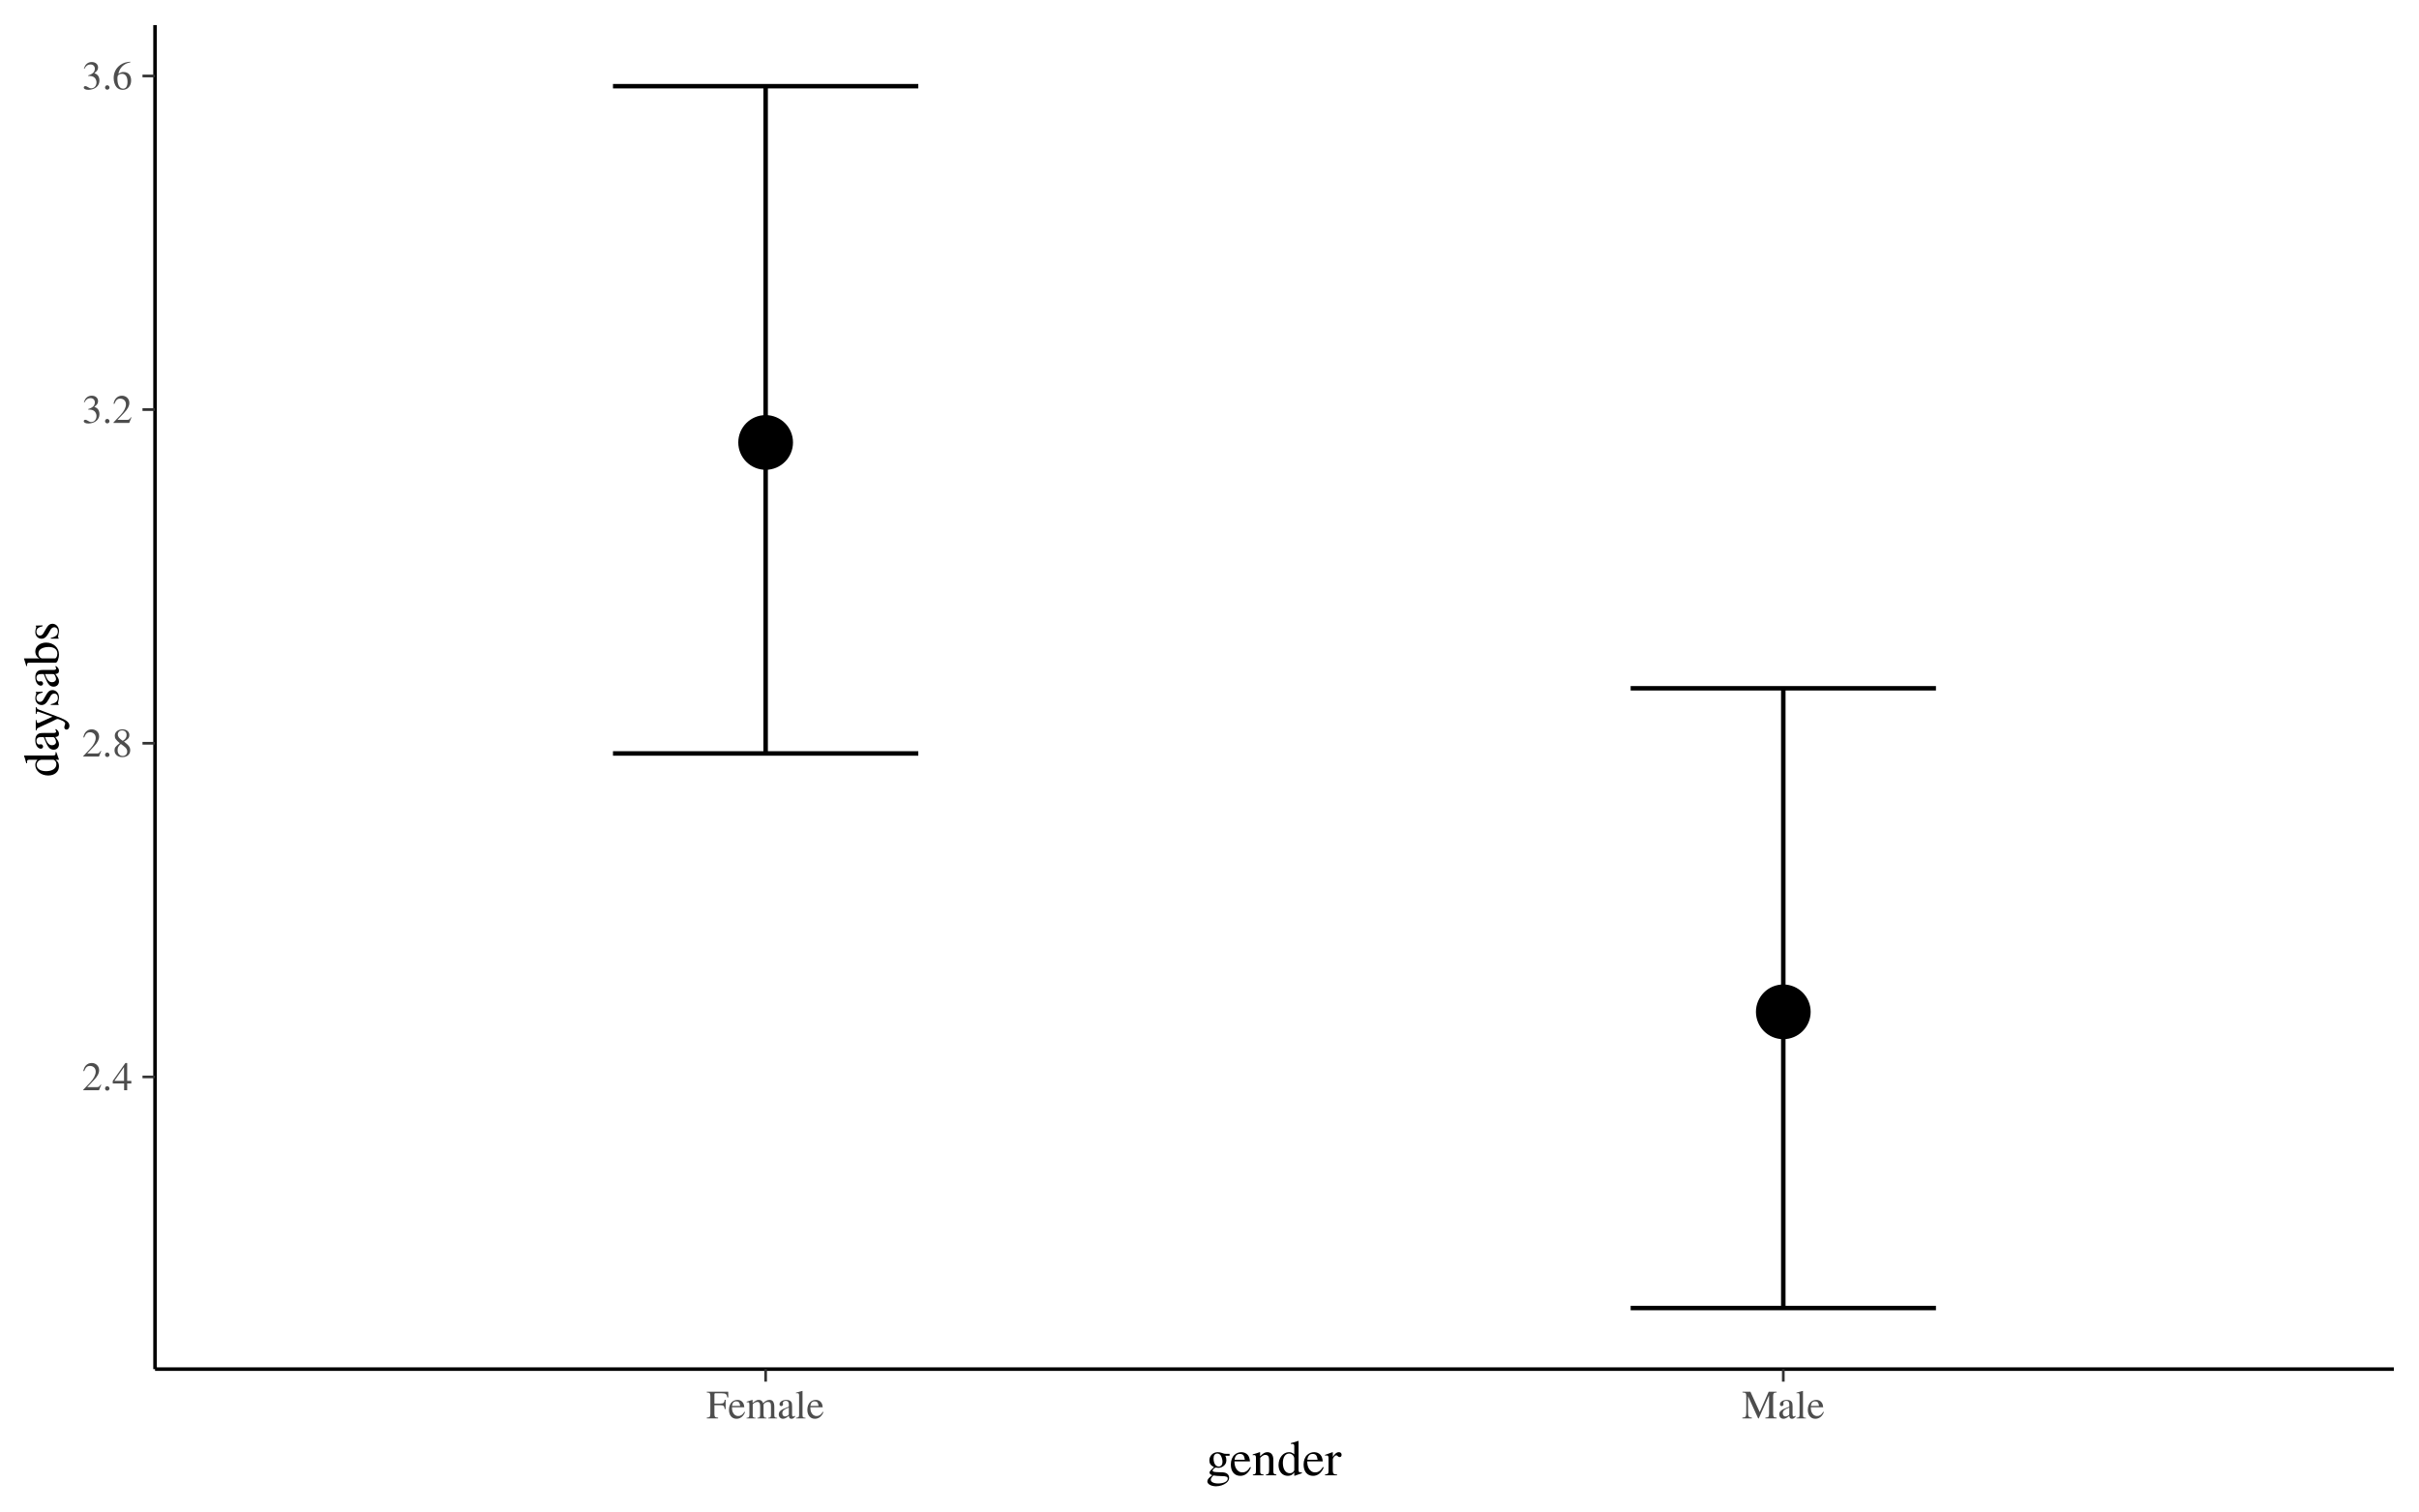
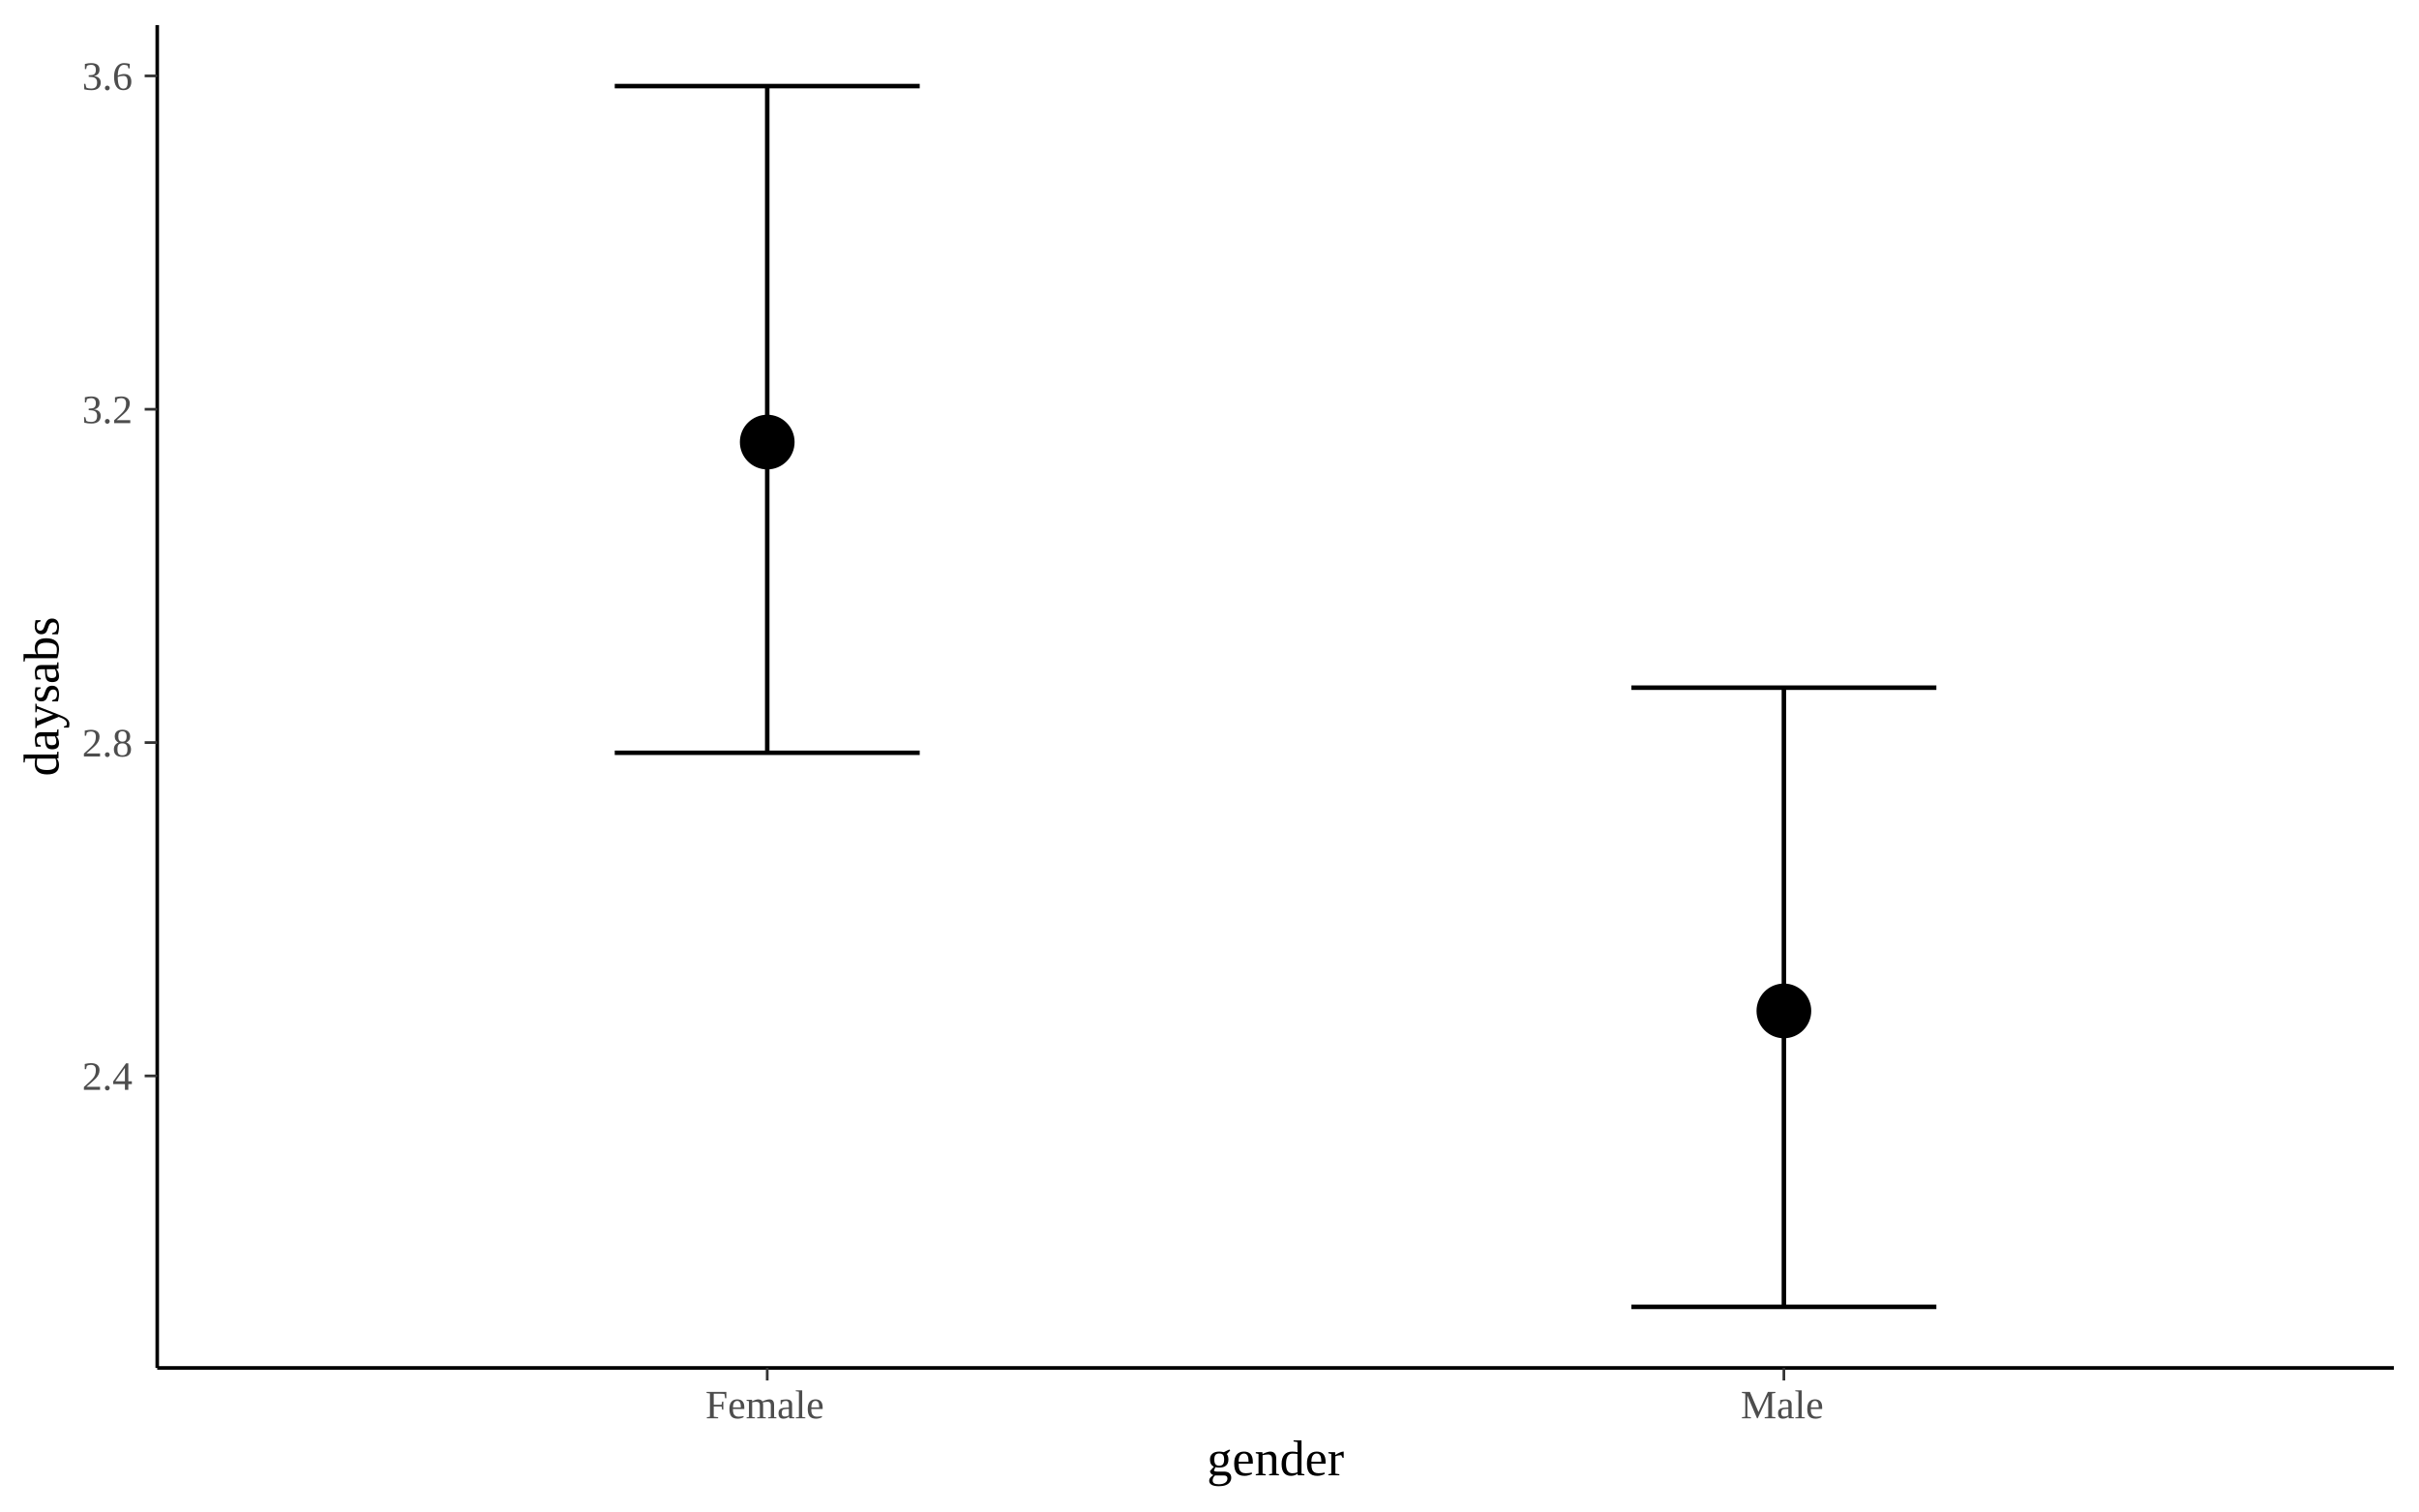
<svg xmlns="http://www.w3.org/2000/svg" viewBox="0 0 576.00 360.00">
  <defs>
    <style type="text/css">
    line, polyline, path, rect, circle {
      fill: none;
      stroke: #000000;
      stroke-linecap: round;
      stroke-linejoin: round;
      stroke-miterlimit: 10.00;
    }
  </style>
  </defs>
  <rect width="100%" height="100%" style="stroke: none; fill: none;" />
  <defs>
-     <clipPath id="cpMzYuOTE1OXw1NzAuMDIyfDMyNi4wOTN8NS45Nzc1OA==">
-       <rect x="36.92" y="5.98" width="533.11" height="320.11" />
+     <clipPath id="cpMzcuNDM5M3w1NzAuMDIyfDMyNS43OTZ8NS45Nzc1OA==">
+       <rect x="37.44" y="5.98" width="532.58" height="319.82" />
    </clipPath>
  </defs>
-   <circle cx="182.31" cy="105.38" r="4.62pt" style="stroke-width: 0.71; fill: #000000;" clip-path="url(#cpMzYuOTE1OXw1NzAuMDIyfDMyNi4wOTN8NS45Nzc1OA==)" />
-   <circle cx="424.63" cy="240.99" r="4.62pt" style="stroke-width: 0.71; fill: #000000;" clip-path="url(#cpMzYuOTE1OXw1NzAuMDIyfDMyNi4wOTN8NS45Nzc1OA==)" />
-   <polyline points="145.96,20.53 218.66,20.53 " style="stroke-width: 1.07; stroke-linecap: butt;" clip-path="url(#cpMzYuOTE1OXw1NzAuMDIyfDMyNi4wOTN8NS45Nzc1OA==)" />
-   <polyline points="182.31,20.53 182.31,179.45 " style="stroke-width: 1.07; stroke-linecap: butt;" clip-path="url(#cpMzYuOTE1OXw1NzAuMDIyfDMyNi4wOTN8NS45Nzc1OA==)" />
-   <polyline points="145.96,179.45 218.66,179.45 " style="stroke-width: 1.07; stroke-linecap: butt;" clip-path="url(#cpMzYuOTE1OXw1NzAuMDIyfDMyNi4wOTN8NS45Nzc1OA==)" />
-   <polyline points="388.28,163.93 460.98,163.93 " style="stroke-width: 1.07; stroke-linecap: butt;" clip-path="url(#cpMzYuOTE1OXw1NzAuMDIyfDMyNi4wOTN8NS45Nzc1OA==)" />
-   <polyline points="424.63,163.93 424.63,311.54 " style="stroke-width: 1.07; stroke-linecap: butt;" clip-path="url(#cpMzYuOTE1OXw1NzAuMDIyfDMyNi4wOTN8NS45Nzc1OA==)" />
-   <polyline points="388.28,311.54 460.98,311.54 " style="stroke-width: 1.07; stroke-linecap: butt;" clip-path="url(#cpMzYuOTE1OXw1NzAuMDIyfDMyNi4wOTN8NS45Nzc1OA==)" />
+   <circle cx="182.69" cy="105.29" r="4.62pt" style="stroke-width: 0.71; fill: #000000;" clip-path="url(#cpMzcuNDM5M3w1NzAuMDIyfDMyNS43OTZ8NS45Nzc1OA==)" />
+   <circle cx="424.77" cy="240.77" r="4.62pt" style="stroke-width: 0.71; fill: #000000;" clip-path="url(#cpMzcuNDM5M3w1NzAuMDIyfDMyNS43OTZ8NS45Nzc1OA==)" />
+   <polyline points="146.38,20.51 219.00,20.51 " style="stroke-width: 1.07; stroke-linecap: butt;" clip-path="url(#cpMzcuNDM5M3w1NzAuMDIyfDMyNS43OTZ8NS45Nzc1OA==)" />
+   <polyline points="182.69,20.51 182.69,179.29 " style="stroke-width: 1.07; stroke-linecap: butt;" clip-path="url(#cpMzcuNDM5M3w1NzAuMDIyfDMyNS43OTZ8NS45Nzc1OA==)" />
+   <polyline points="146.38,179.29 219.00,179.29 " style="stroke-width: 1.07; stroke-linecap: butt;" clip-path="url(#cpMzcuNDM5M3w1NzAuMDIyfDMyNS43OTZ8NS45Nzc1OA==)" />
+   <polyline points="388.46,163.78 461.08,163.78 " style="stroke-width: 1.07; stroke-linecap: butt;" clip-path="url(#cpMzcuNDM5M3w1NzAuMDIyfDMyNS43OTZ8NS45Nzc1OA==)" />
+   <polyline points="424.77,163.78 424.77,311.26 " style="stroke-width: 1.07; stroke-linecap: butt;" clip-path="url(#cpMzcuNDM5M3w1NzAuMDIyfDMyNS43OTZ8NS45Nzc1OA==)" />
+   <polyline points="388.46,311.26 461.08,311.26 " style="stroke-width: 1.07; stroke-linecap: butt;" clip-path="url(#cpMzcuNDM5M3w1NzAuMDIyfDMyNS43OTZ8NS45Nzc1OA==)" />
  <defs>
    <clipPath id="cpMHw1NzZ8MzYwfDA=">
      <rect x="0.00" y="0.00" width="576.00" height="360.00" />
    </clipPath>
  </defs>
-   <polyline points="36.92,326.09 36.92,5.98 " style="stroke-width: 0.85; stroke-linecap: butt;" clip-path="url(#cpMHw1NzZ8MzYwfDA=)" />
+   <polyline points="37.44,325.80 37.44,5.98 " style="stroke-width: 0.85; stroke-linecap: butt;" clip-path="url(#cpMHw1NzZ8MzYwfDA=)" />
  <g clip-path="url(#cpMHw1NzZ8MzYwfDA=)">
-     <text x="19.54" y="259.66" style="font-size: 9.60px; fill: #4D4D4D; font-family: Times;" textLength="11.99px" lengthAdjust="spacingAndGlyphs">2.4</text>
+     <text x="19.56" y="259.57" style="font-size: 9.60px; fill: #4D4D4D; font-family: Times New Roman;" textLength="12.50px" lengthAdjust="spacingAndGlyphs">2.4</text>
  </g>
  <g clip-path="url(#cpMHw1NzZ8MzYwfDA=)">
-     <text x="19.54" y="180.19" style="font-size: 9.60px; fill: #4D4D4D; font-family: Times;" textLength="11.99px" lengthAdjust="spacingAndGlyphs">2.8</text>
+     <text x="19.56" y="180.17" style="font-size: 9.60px; fill: #4D4D4D; font-family: Times New Roman;" textLength="12.50px" lengthAdjust="spacingAndGlyphs">2.8</text>
  </g>
  <g clip-path="url(#cpMHw1NzZ8MzYwfDA=)">
-     <text x="19.54" y="100.73" style="font-size: 9.60px; fill: #4D4D4D; font-family: Times;" textLength="11.99px" lengthAdjust="spacingAndGlyphs">3.2</text>
+     <text x="19.56" y="100.78" style="font-size: 9.60px; fill: #4D4D4D; font-family: Times New Roman;" textLength="12.50px" lengthAdjust="spacingAndGlyphs">3.2</text>
  </g>
  <g clip-path="url(#cpMHw1NzZ8MzYwfDA=)">
-     <text x="19.54" y="21.26" style="font-size: 9.60px; fill: #4D4D4D; font-family: Times;" textLength="11.99px" lengthAdjust="spacingAndGlyphs">3.6</text>
+     <text x="19.56" y="21.39" style="font-size: 9.60px; fill: #4D4D4D; font-family: Times New Roman;" textLength="12.50px" lengthAdjust="spacingAndGlyphs">3.6</text>
  </g>
-   <polyline points="33.93,256.49 36.92,256.49 " style="stroke-width: 0.64; stroke: #333333; stroke-linecap: butt;" clip-path="url(#cpMHw1NzZ8MzYwfDA=)" />
-   <polyline points="33.93,177.02 36.92,177.02 " style="stroke-width: 0.64; stroke: #333333; stroke-linecap: butt;" clip-path="url(#cpMHw1NzZ8MzYwfDA=)" />
-   <polyline points="33.93,97.55 36.92,97.55 " style="stroke-width: 0.64; stroke: #333333; stroke-linecap: butt;" clip-path="url(#cpMHw1NzZ8MzYwfDA=)" />
-   <polyline points="33.93,18.09 36.92,18.09 " style="stroke-width: 0.64; stroke: #333333; stroke-linecap: butt;" clip-path="url(#cpMHw1NzZ8MzYwfDA=)" />
-   <polyline points="36.92,326.09 570.02,326.09 " style="stroke-width: 0.85; stroke-linecap: butt;" clip-path="url(#cpMHw1NzZ8MzYwfDA=)" />
-   <polyline points="182.31,329.08 182.31,326.09 " style="stroke-width: 0.64; stroke: #333333; stroke-linecap: butt;" clip-path="url(#cpMHw1NzZ8MzYwfDA=)" />
-   <polyline points="424.63,329.08 424.63,326.09 " style="stroke-width: 0.64; stroke: #333333; stroke-linecap: butt;" clip-path="url(#cpMHw1NzZ8MzYwfDA=)" />
+   <polyline points="34.45,256.25 37.44,256.25 " style="stroke-width: 0.64; stroke: #333333; stroke-linecap: butt;" clip-path="url(#cpMHw1NzZ8MzYwfDA=)" />
+   <polyline points="34.45,176.86 37.44,176.86 " style="stroke-width: 0.64; stroke: #333333; stroke-linecap: butt;" clip-path="url(#cpMHw1NzZ8MzYwfDA=)" />
+   <polyline points="34.45,97.47 37.44,97.47 " style="stroke-width: 0.64; stroke: #333333; stroke-linecap: butt;" clip-path="url(#cpMHw1NzZ8MzYwfDA=)" />
+   <polyline points="34.45,18.08 37.44,18.08 " style="stroke-width: 0.64; stroke: #333333; stroke-linecap: butt;" clip-path="url(#cpMHw1NzZ8MzYwfDA=)" />
+   <polyline points="37.44,325.80 570.02,325.80 " style="stroke-width: 0.85; stroke-linecap: butt;" clip-path="url(#cpMHw1NzZ8MzYwfDA=)" />
+   <polyline points="182.69,328.78 182.69,325.80 " style="stroke-width: 0.64; stroke: #333333; stroke-linecap: butt;" clip-path="url(#cpMHw1NzZ8MzYwfDA=)" />
+   <polyline points="424.77,328.78 424.77,325.80 " style="stroke-width: 0.64; stroke: #333333; stroke-linecap: butt;" clip-path="url(#cpMHw1NzZ8MzYwfDA=)" />
  <g clip-path="url(#cpMHw1NzZ8MzYwfDA=)">
-     <text x="168.19" y="337.82" style="font-size: 9.60px; fill: #4D4D4D; font-family: Times;" textLength="28.24px" lengthAdjust="spacingAndGlyphs">Female</text>
+     <text x="167.97" y="337.80" style="font-size: 9.60px; fill: #4D4D4D; font-family: Times New Roman;" textLength="29.43px" lengthAdjust="spacingAndGlyphs">Female</text>
  </g>
  <g clip-path="url(#cpMHw1NzZ8MzYwfDA=)">
-     <text x="414.77" y="337.82" style="font-size: 9.60px; fill: #4D4D4D; font-family: Times;" textLength="19.71px" lengthAdjust="spacingAndGlyphs">Male</text>
+     <text x="414.50" y="337.80" style="font-size: 9.60px; fill: #4D4D4D; font-family: Times New Roman;" textLength="20.55px" lengthAdjust="spacingAndGlyphs">Male</text>
  </g>
  <g clip-path="url(#cpMHw1NzZ8MzYwfDA=)">
-     <text x="287.14" y="351.38" style="font-size: 12.00px; font-family: Times;" textLength="32.65px" lengthAdjust="spacingAndGlyphs">gender</text>
+     <text x="287.41" y="351.38" style="font-size: 12.00px; font-family: Times New Roman;" textLength="32.65px" lengthAdjust="spacingAndGlyphs">gender</text>
  </g>
  <g clip-path="url(#cpMHw1NzZ8MzYwfDA=)">
-     <text transform="translate(13.92,185.03) rotate(-90)" style="font-size: 12.00px; font-family: Times;" textLength="37.99px" lengthAdjust="spacingAndGlyphs">daysabs</text>
+     <text transform="translate(13.93,184.88) rotate(-90)" style="font-size: 12.00px; font-family: Times New Roman;" textLength="37.99px" lengthAdjust="spacingAndGlyphs">daysabs</text>
  </g>
</svg>
